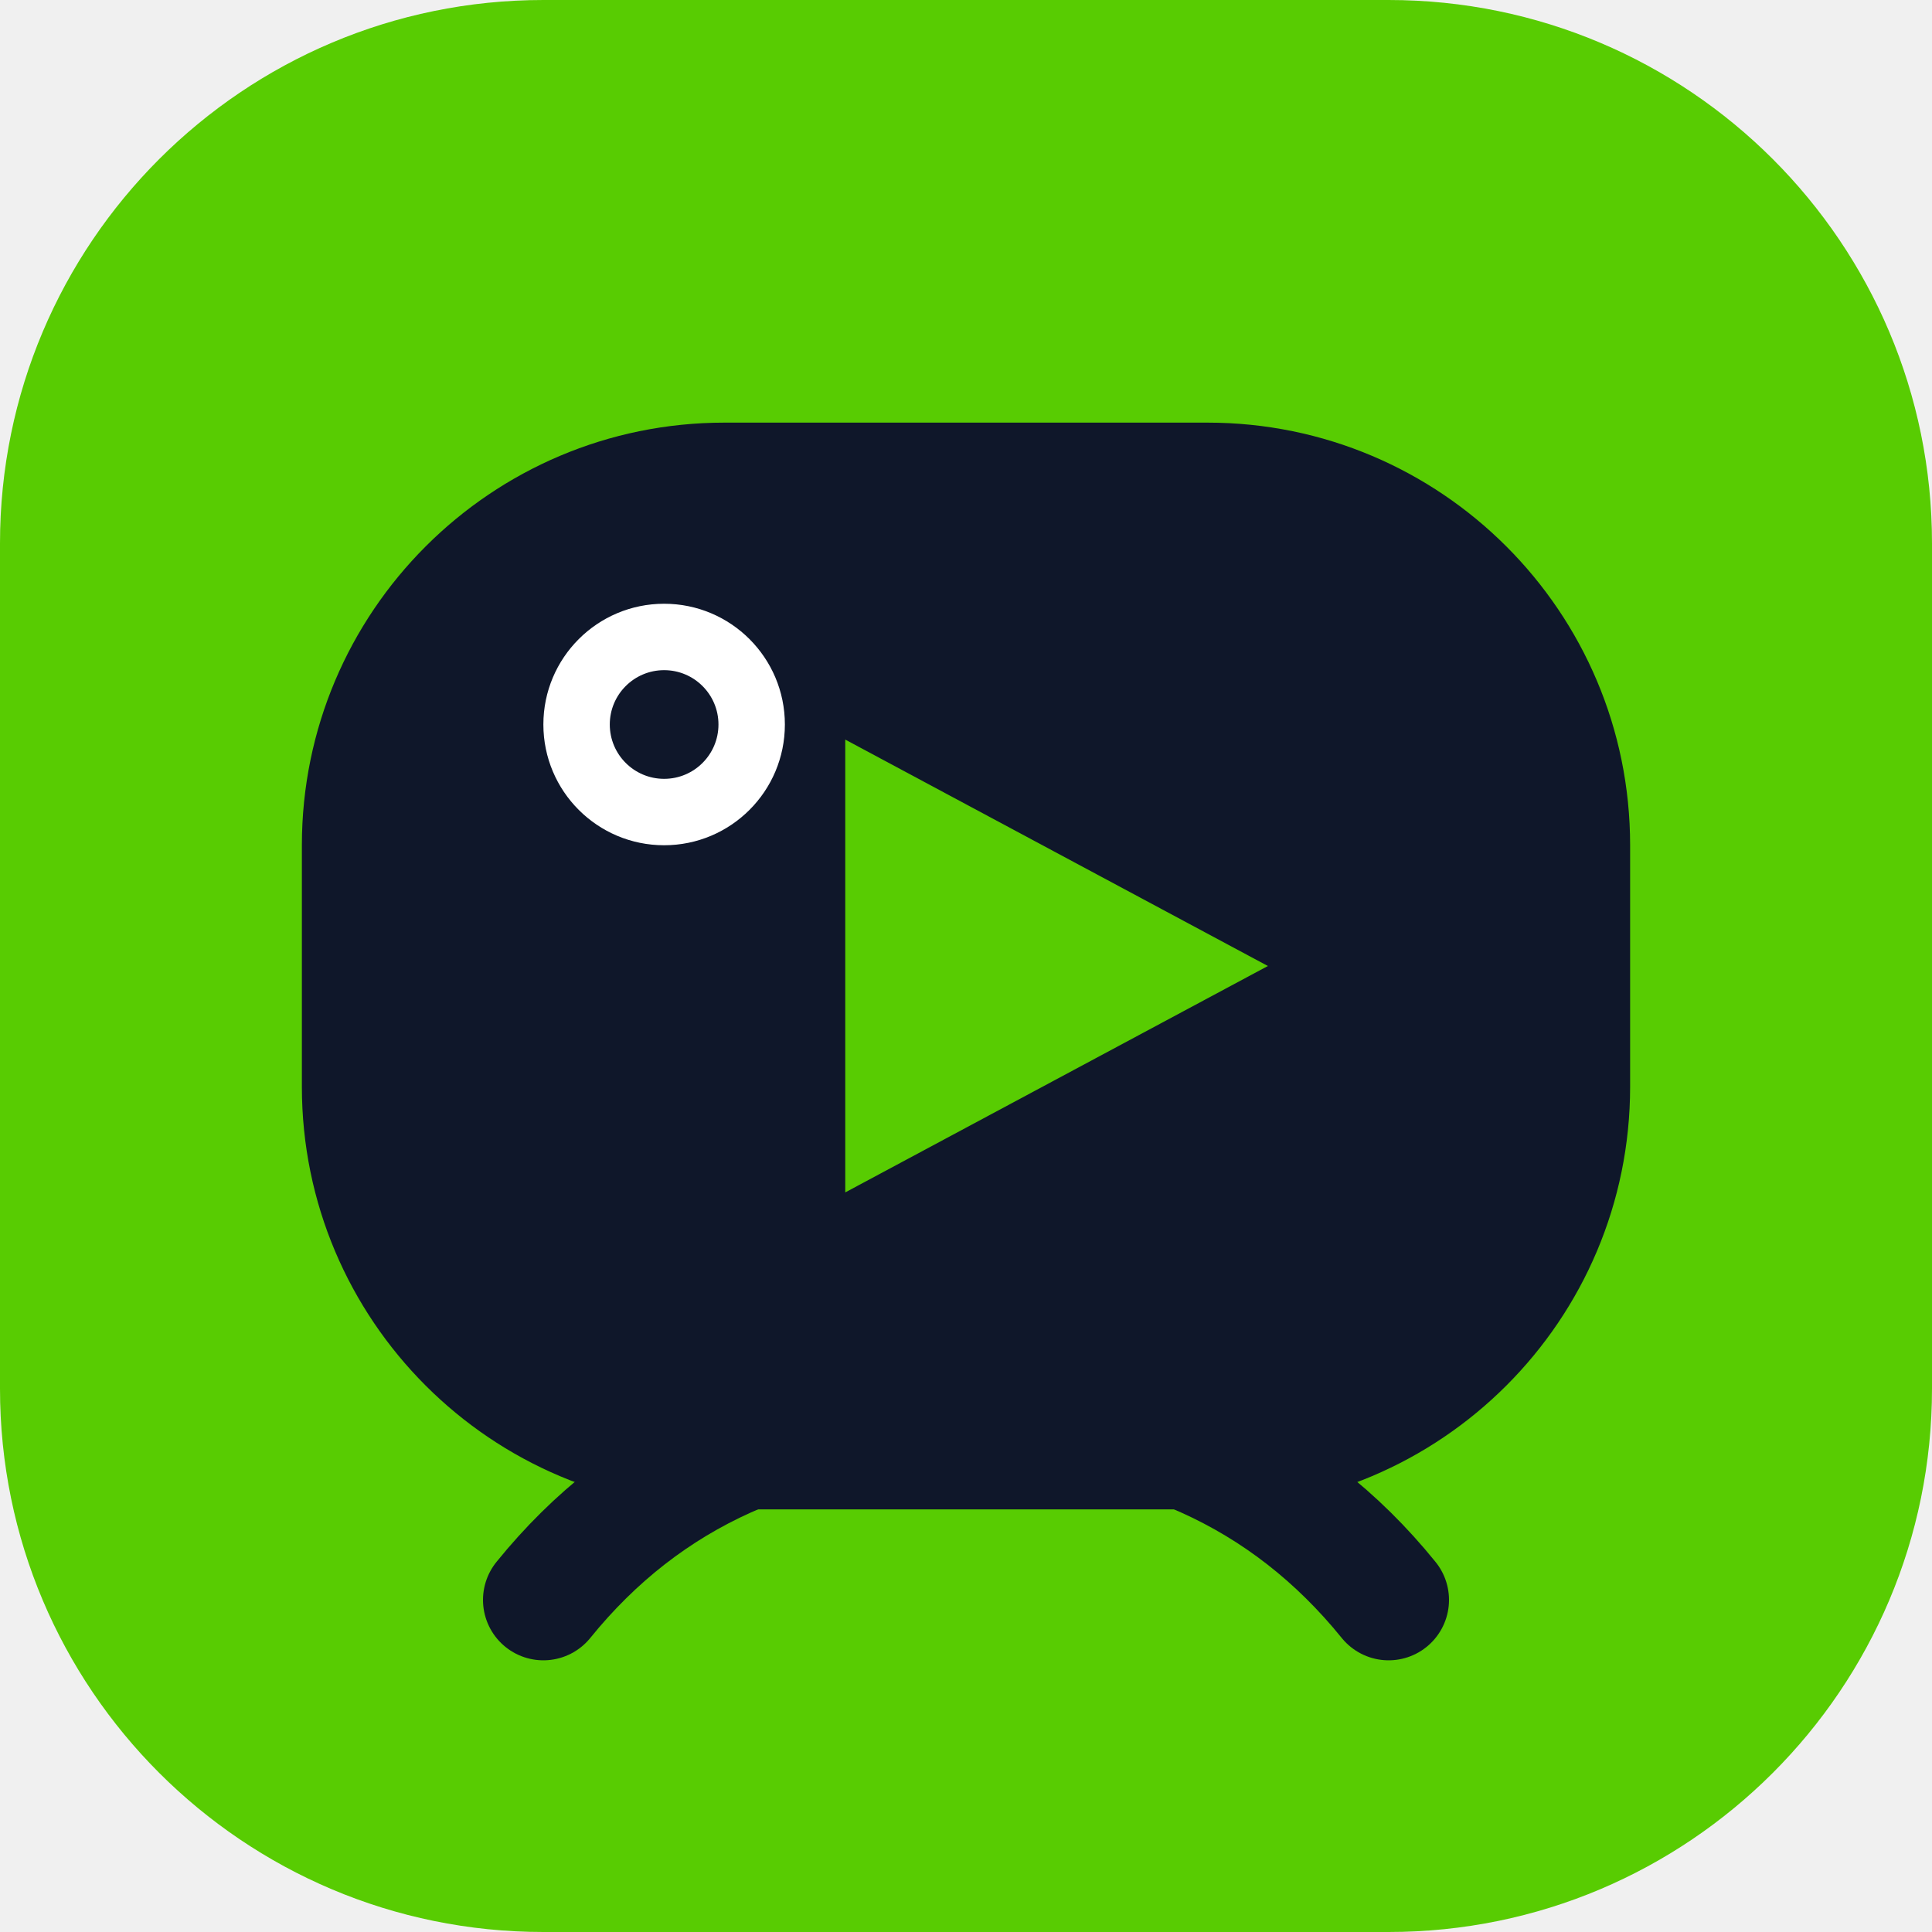
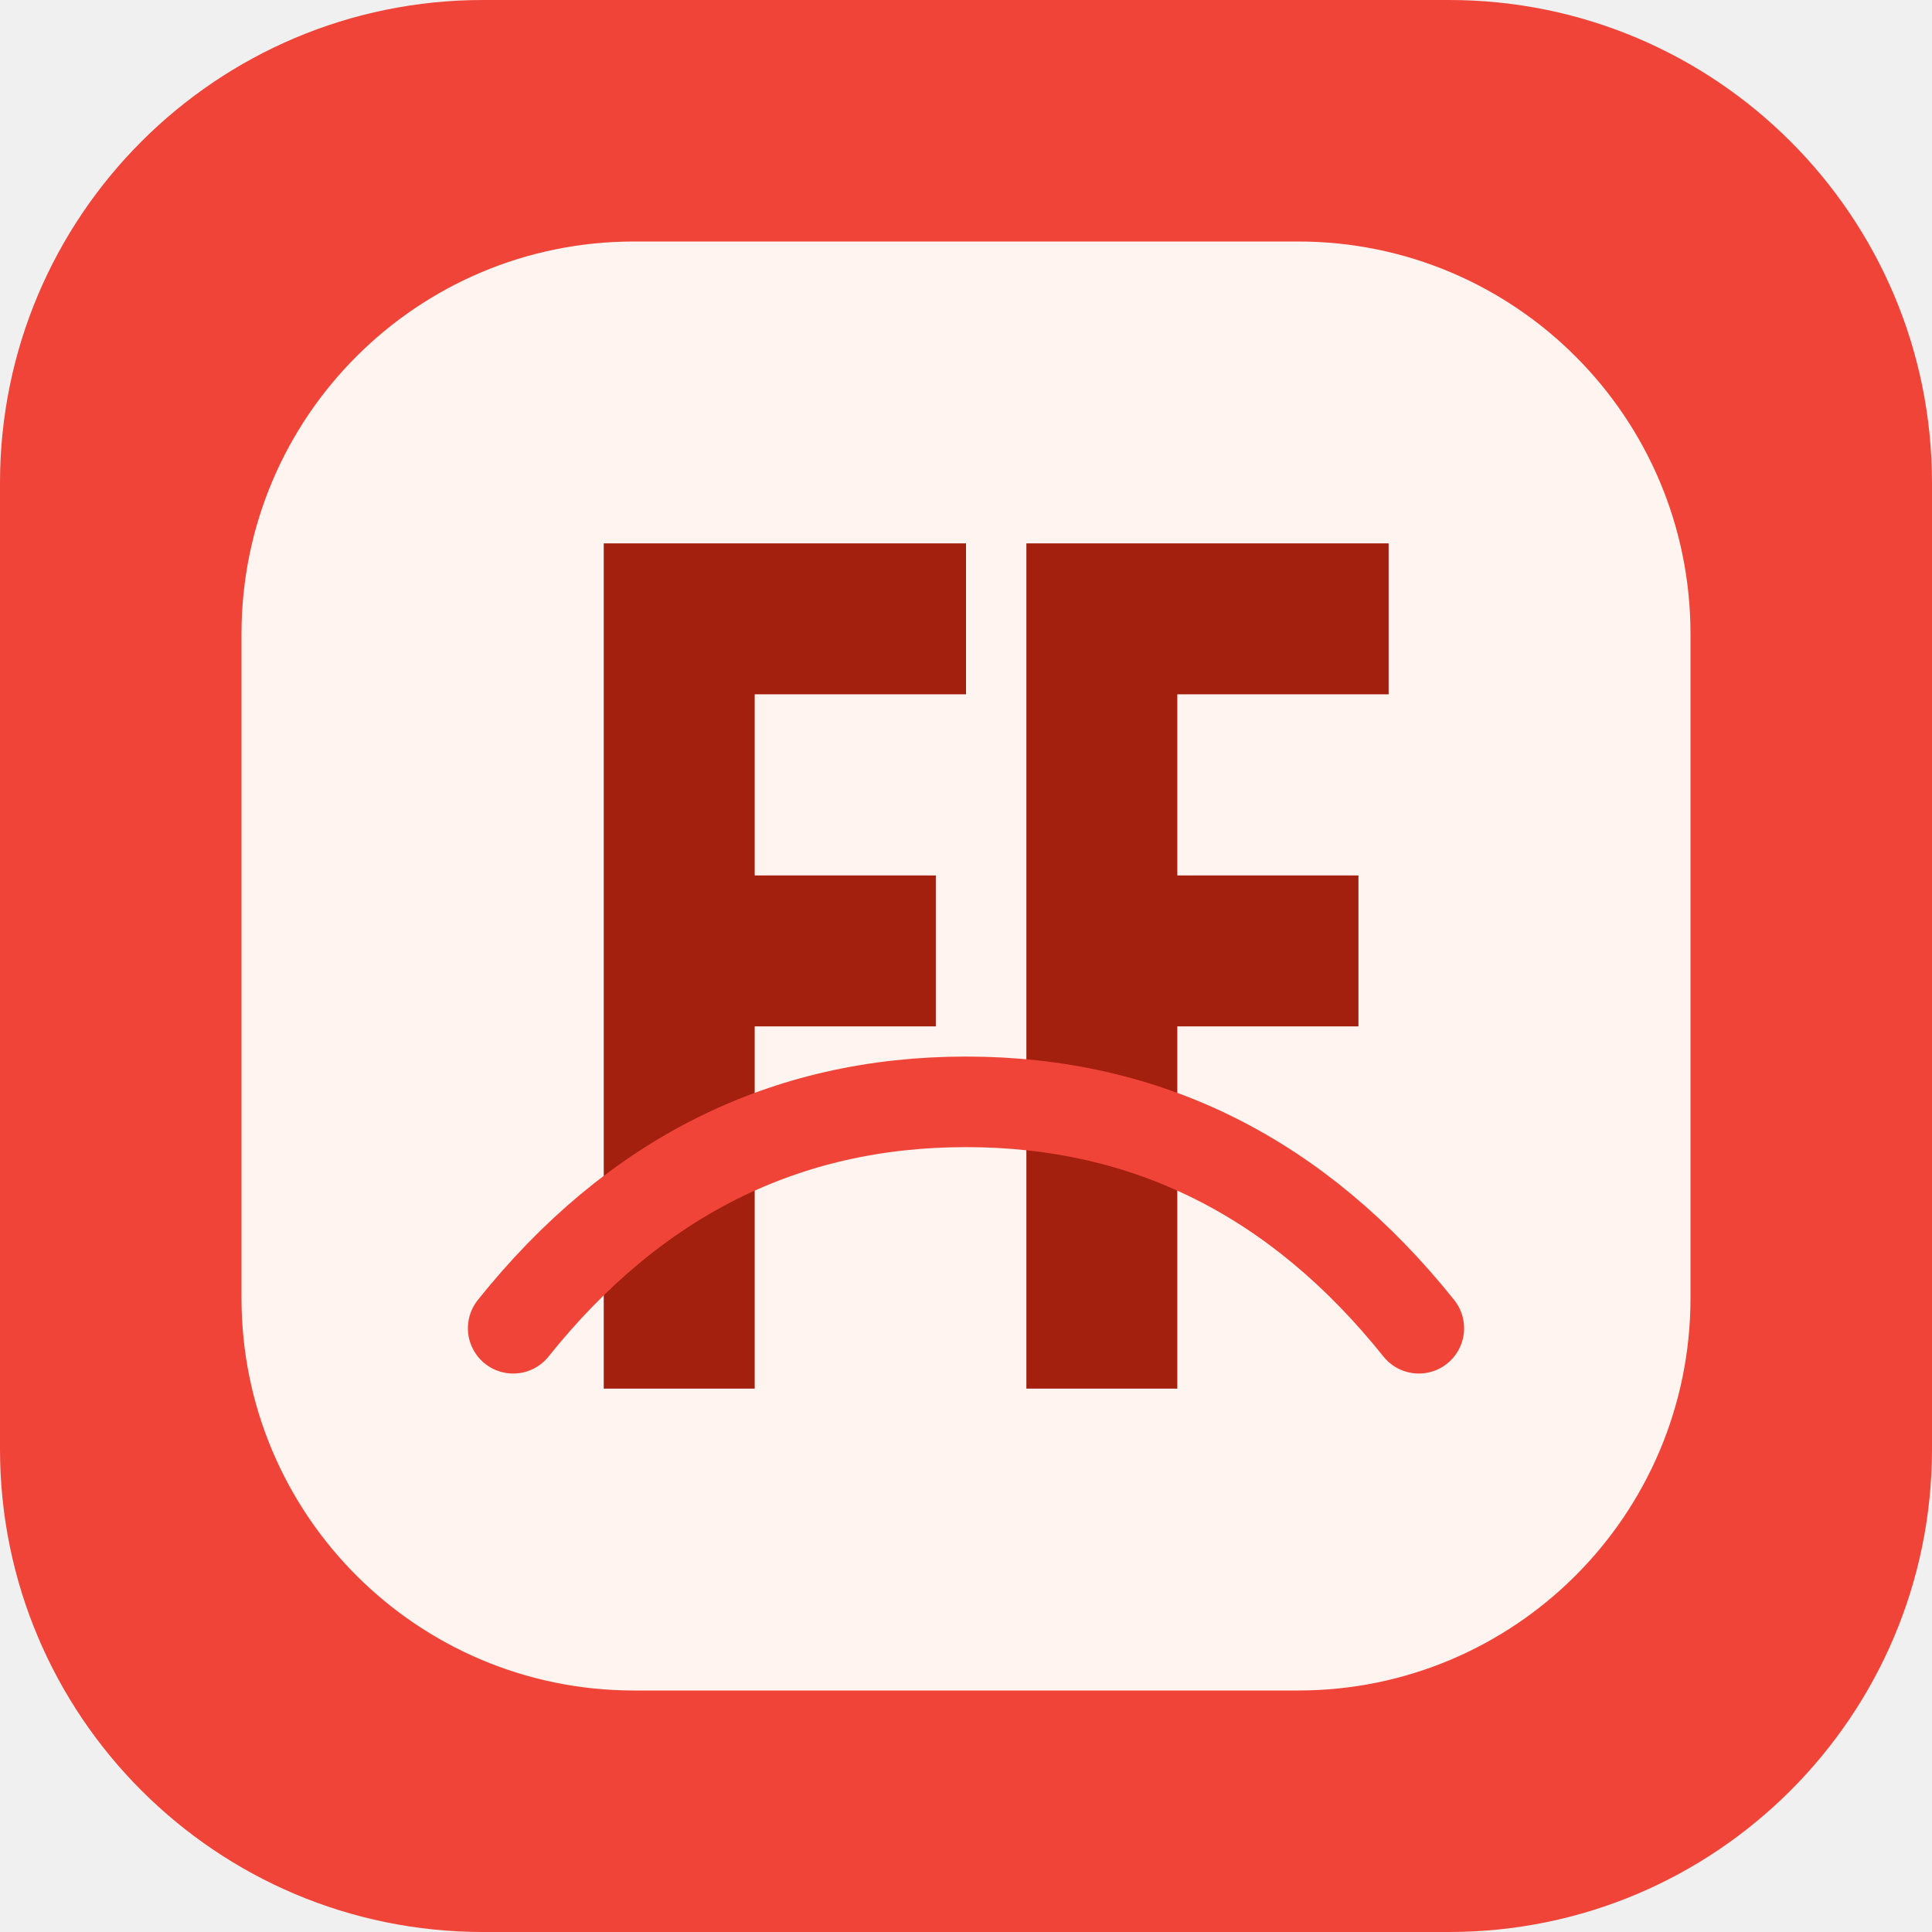
<svg xmlns="http://www.w3.org/2000/svg" viewBox="0 0 64 64" fill="none">
-   <rect width="64" height="64" rx="18" fill="#58CC02" />
-   <rect x="10" y="14" width="44" height="36" rx="14" fill="#0F172A" />
-   <path d="M28 24.5L42 32L28 39.5V24.5Z" fill="#58CC02" />
-   <circle cx="22" cy="24" r="4" fill="#ffffff" />
-   <circle cx="22" cy="24" r="1.8" fill="#0F172A" />
-   <path d="M18 53C21.4 48.8 26.1 46.7 32 46.7C37.9 46.7 42.6 48.8 46 53" stroke="#0F172A" stroke-width="4" stroke-linecap="round" />
+   <rect width="64" height="64" rx="16" fill="#F04438" />
+   <rect x="8" y="8" width="48" height="48" rx="13" fill="#FFF4EF" />
+   <path d="M20 18H32V23H25V29H31V34H25V46H20V18Z" fill="#A31F0E" />
+   <path d="M34 18H46V23H39V29H45V34H39V46H34V18Z" fill="#A31F0E" />
+   <path d="M17 44C21 39 26 36.5 32 36.5C38 36.5 43 39 47 44" stroke="#F04438" stroke-width="3" stroke-linecap="round" />
</svg>
